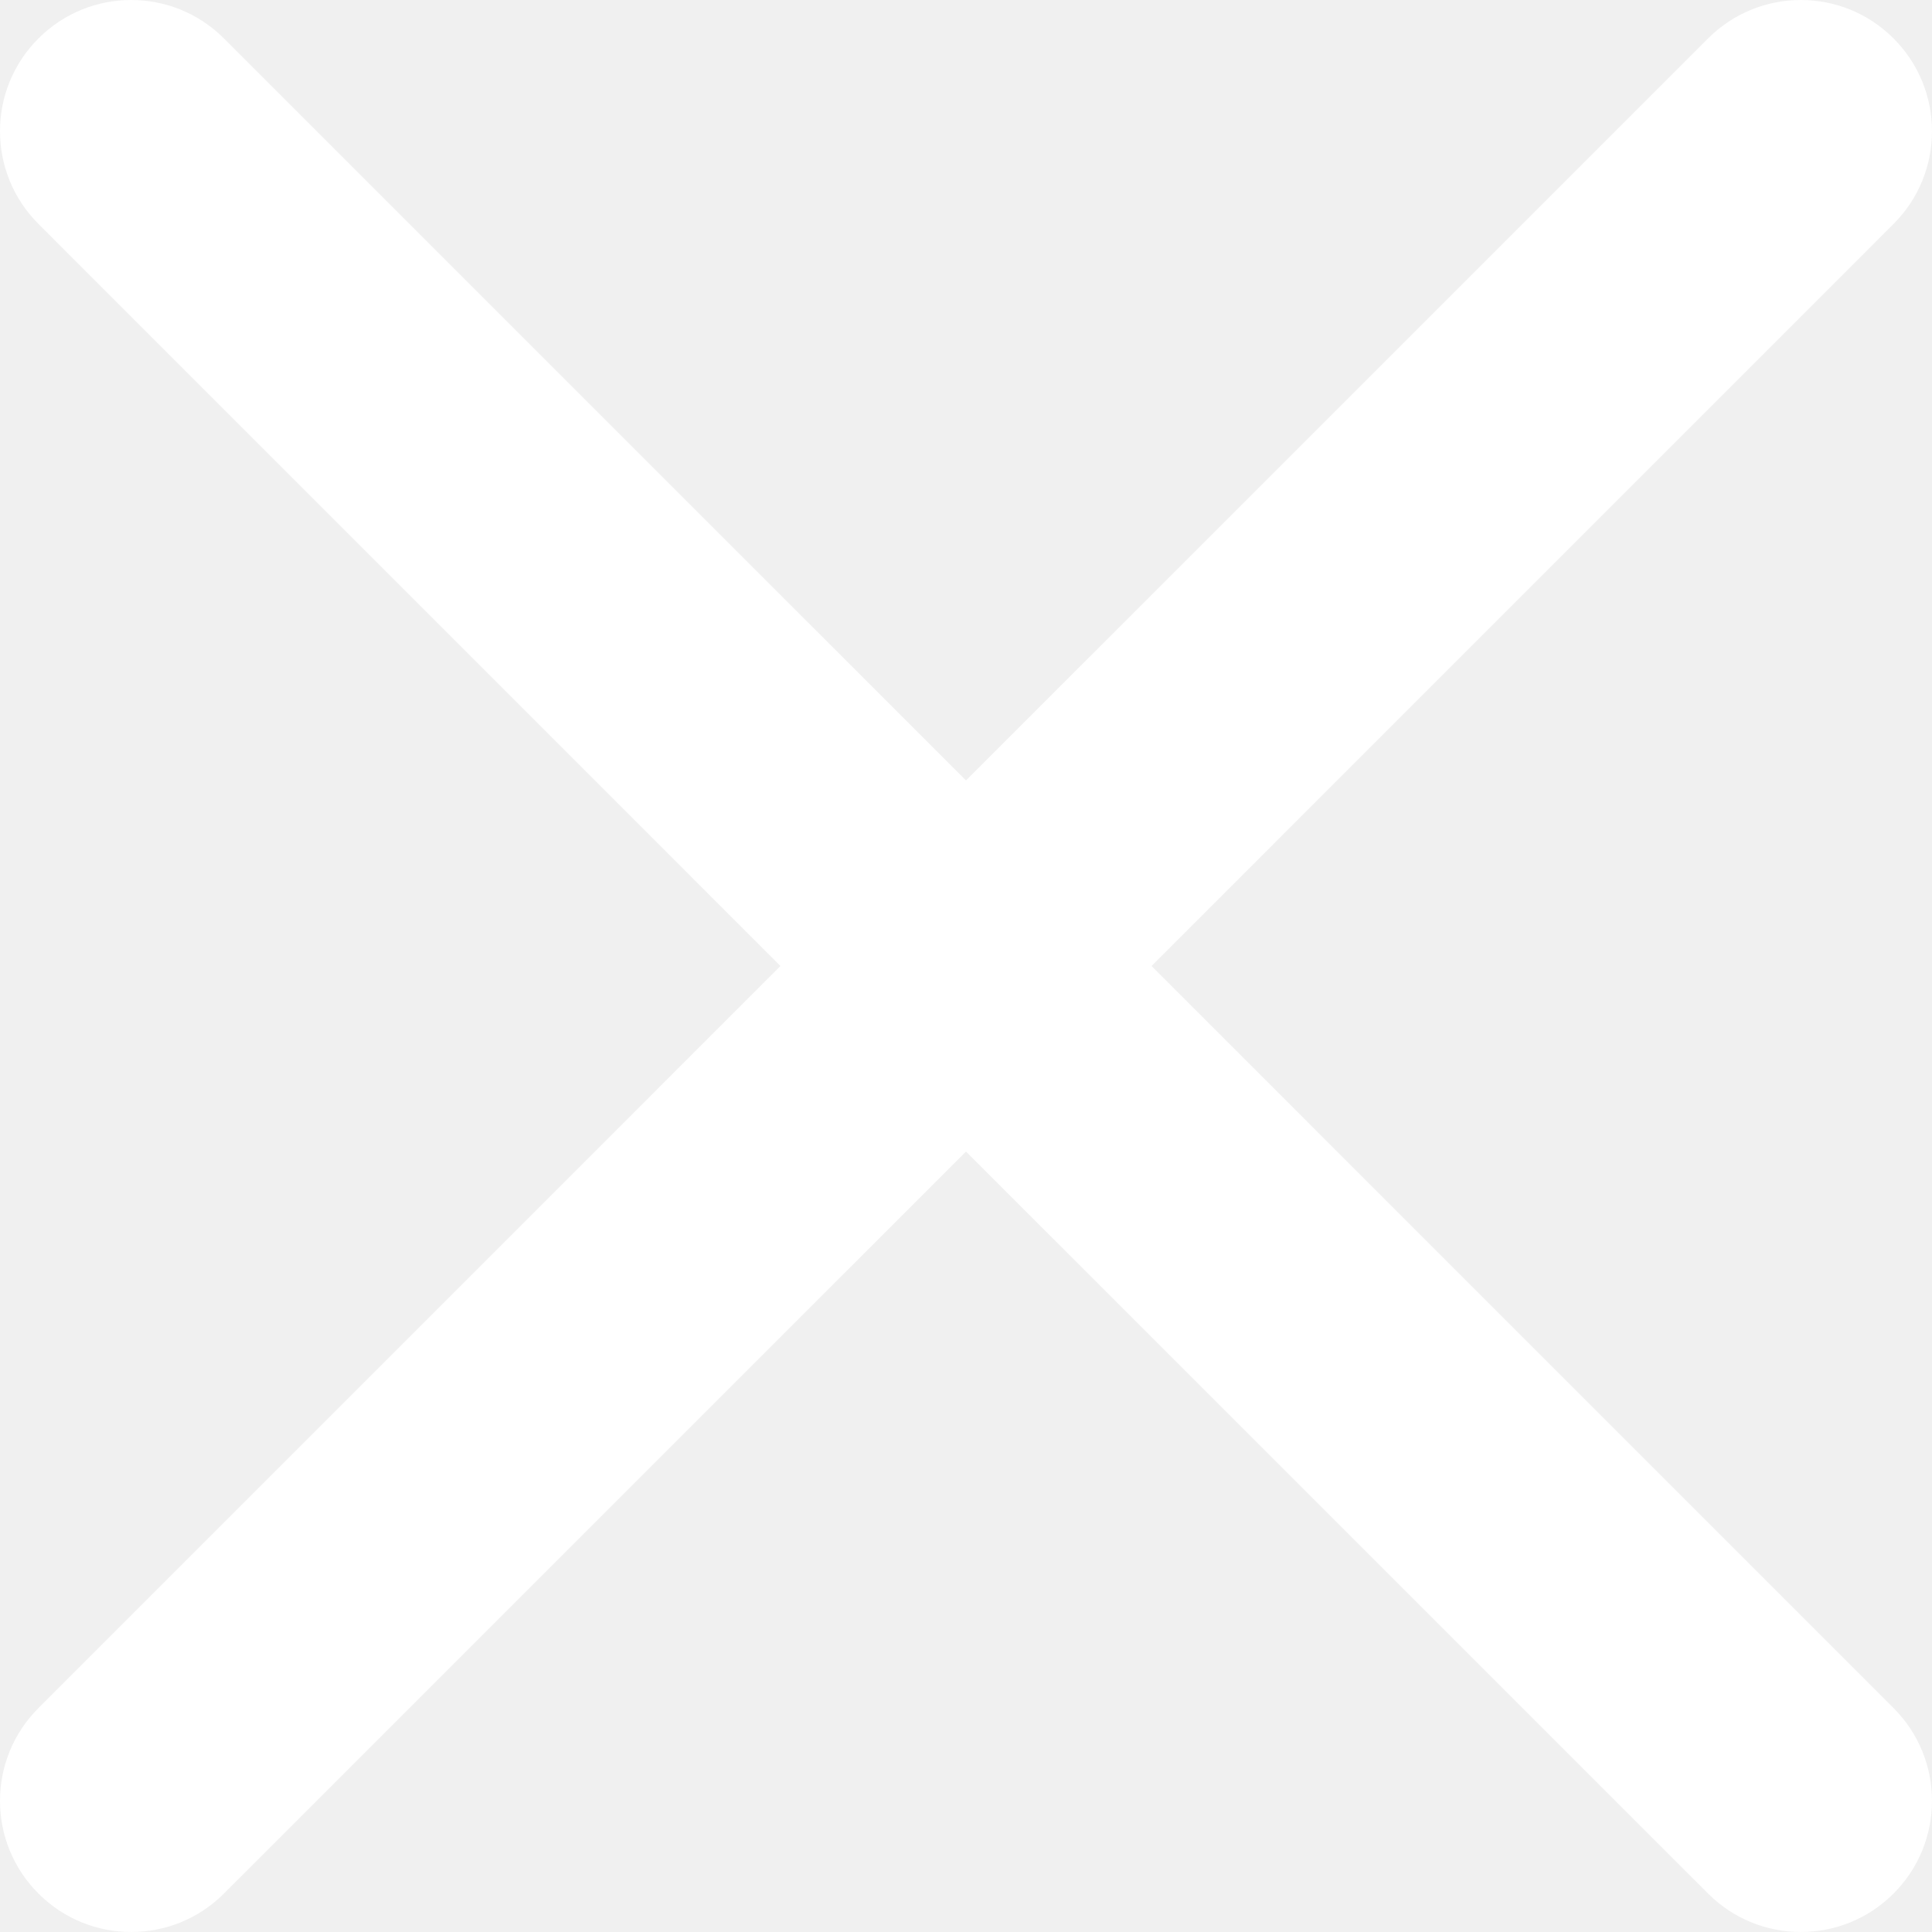
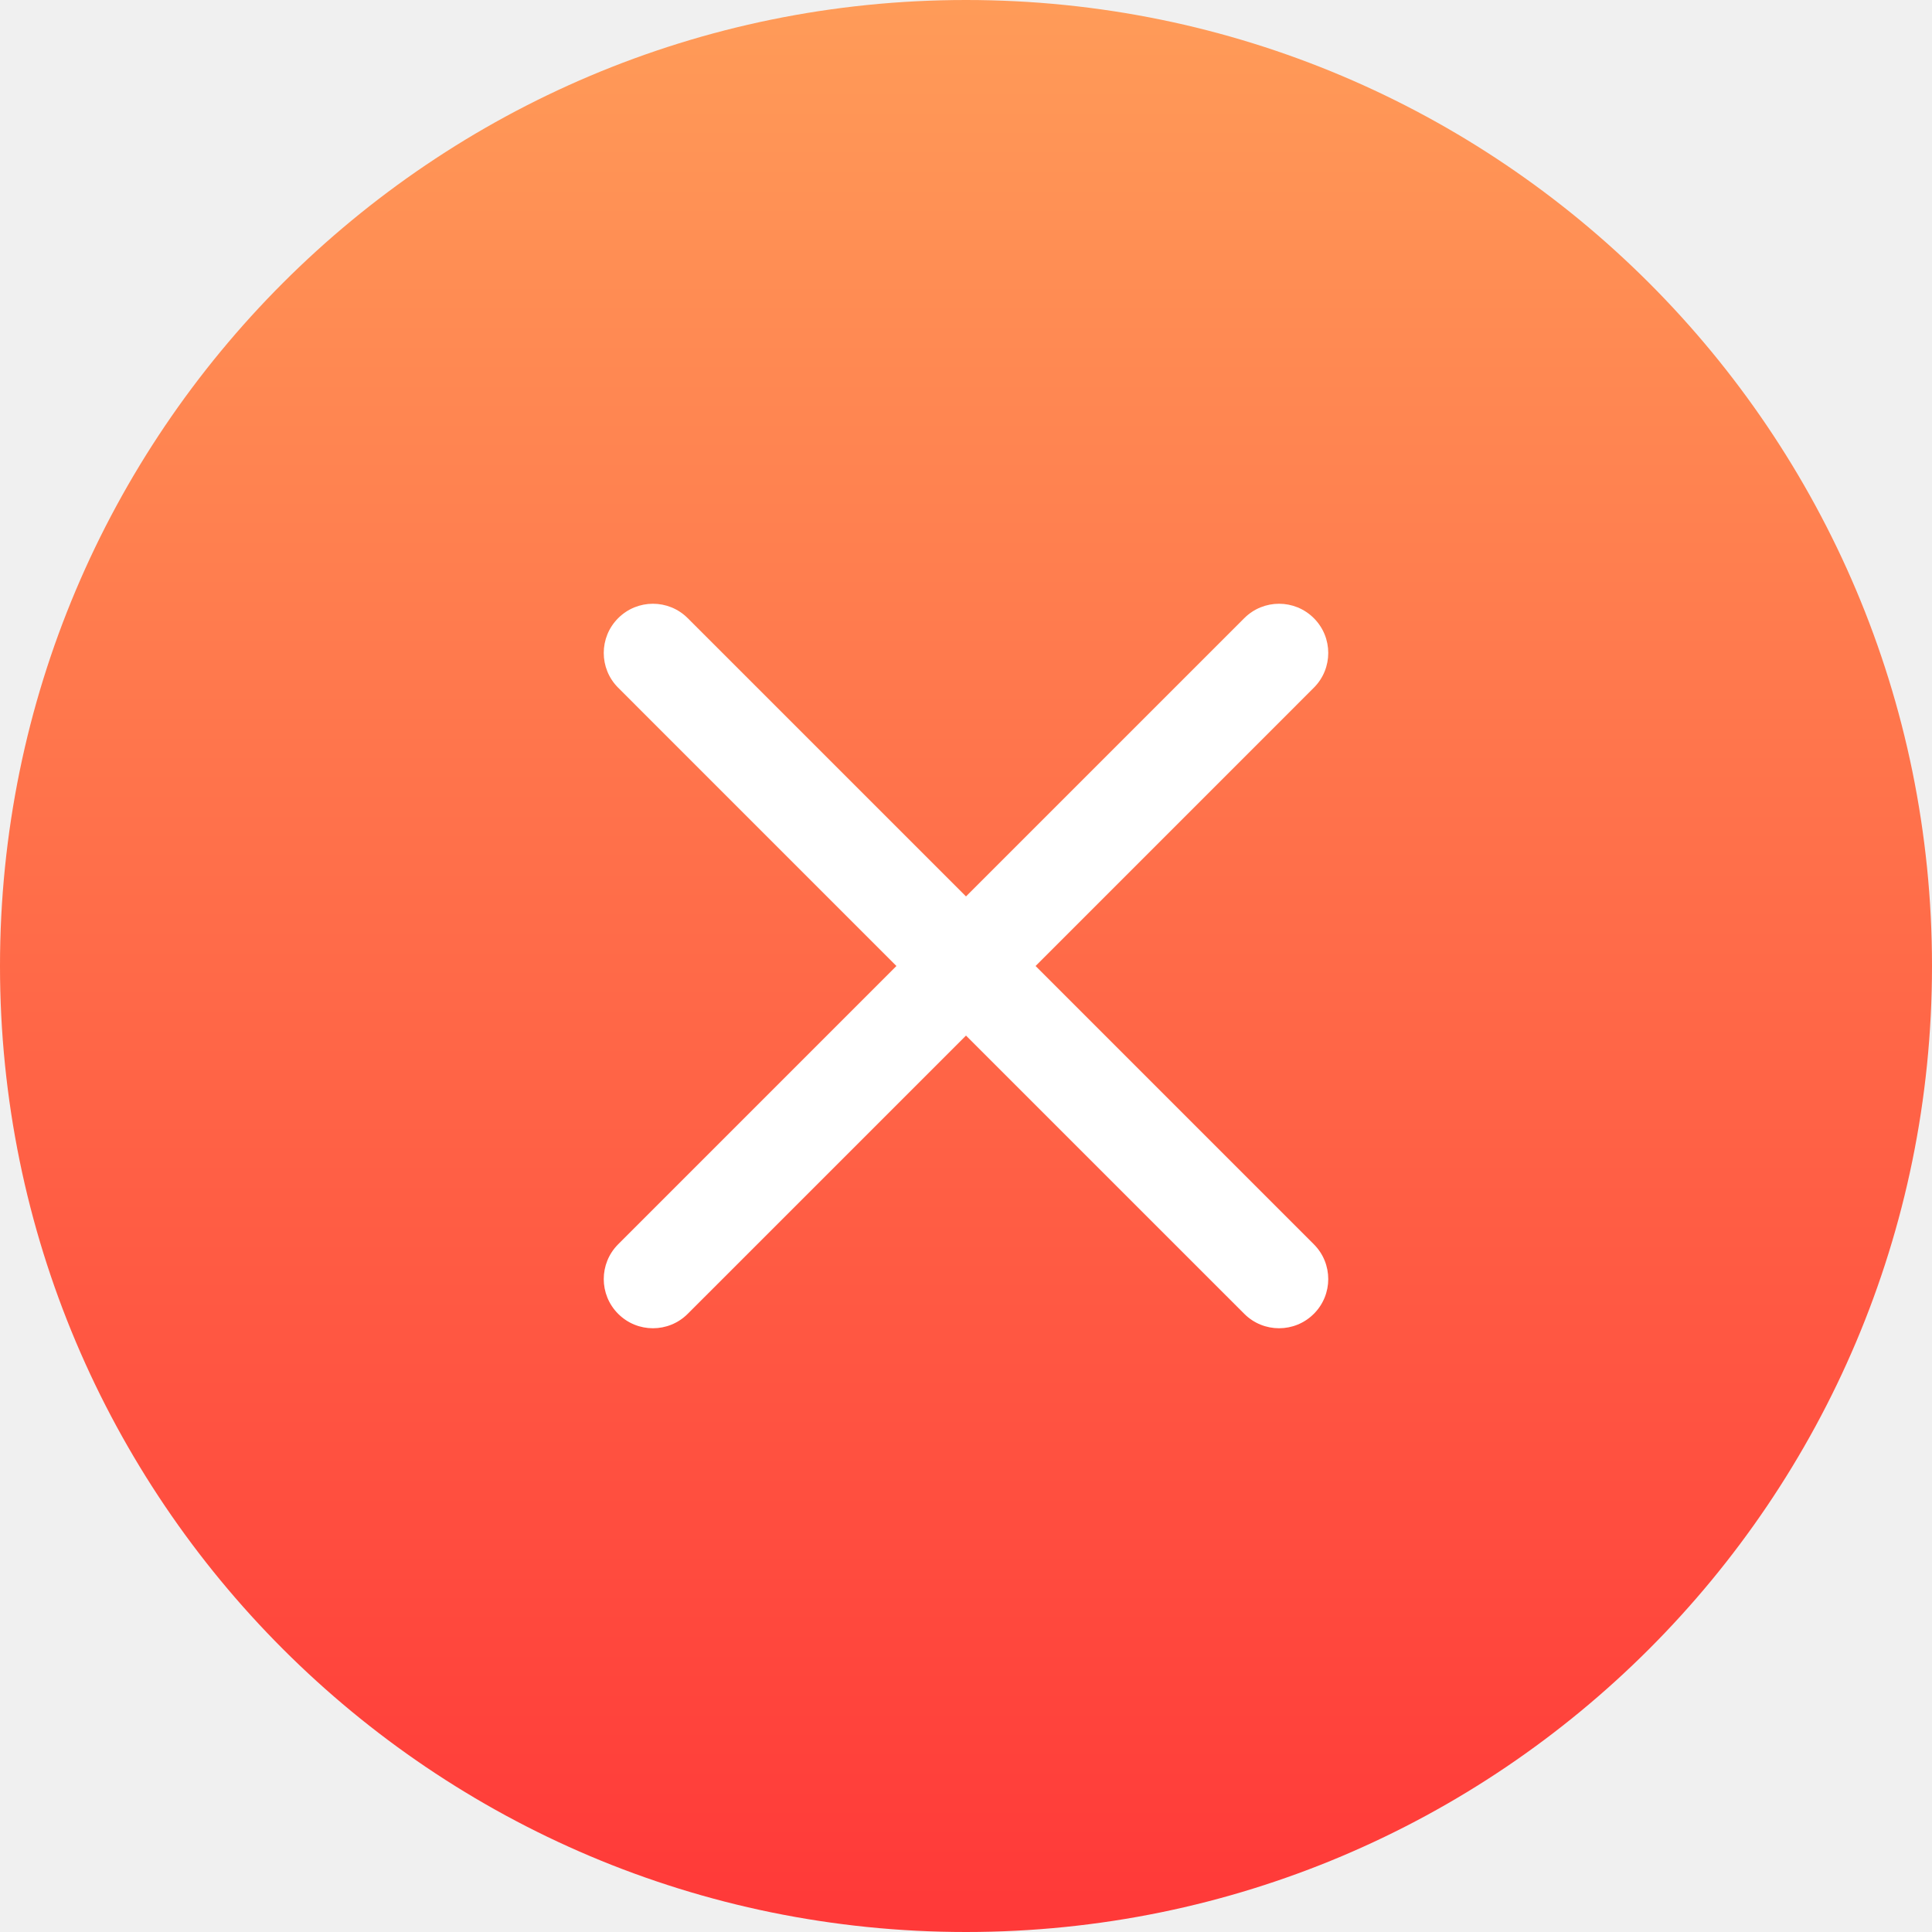
- <svg xmlns="http://www.w3.org/2000/svg" width="30px" height="30px" viewBox="0 0 30 30" version="1.1">
-   <g id="组件" stroke="none" stroke-width="1" fill="none" fill-rule="evenodd">
-     <g id="icon/失败" transform="translate(-25, -25)" fill="#FFFFFF">
-       <path d="M40,37.119 L51.523,25.597 C52.318,24.801 53.608,24.801 54.403,25.597 C55.199,26.392 55.199,27.682 54.403,28.477 L42.881,40 L54.403,51.523 C55.199,52.318 55.199,53.608 54.403,54.403 C53.608,55.199 52.318,55.199 51.523,54.403 L40,42.881 L28.477,54.403 C27.682,55.199 26.392,55.199 25.597,54.403 C24.801,53.608 24.801,52.318 25.597,51.523 L37.119,40 L25.597,28.477 C24.801,27.682 24.801,26.392 25.597,25.597 C26.392,24.801 27.682,24.801 28.477,25.597 L40,37.119 Z" id="失败" />
-     </g>
+ <svg xmlns="http://www.w3.org/2000/svg" width="80px" height="80px" viewBox="0 0 80 80" version="1.1">
+   <defs>
+     <linearGradient x1="50%" y1="-29.383%" x2="50%" y2="100%" id="linearGradient-1">
+       <stop stop-color="#FFB962" offset="0%" />
+       <stop stop-color="#FF3838" offset="100%" />
+     </linearGradient>
+   </defs>
+   <g id="icon/失败" stroke="none" stroke-width="1" fill="none" fill-rule="evenodd">
+     <circle id="bg" fill="url(#linearGradient-1)" cx="40" cy="40" r="40" />
+     <path d="M40,37.119 L51.523,25.597 C52.318,24.801 53.608,24.801 54.403,25.597 C55.199,26.392 55.199,27.682 54.403,28.477 L42.881,40 L54.403,51.523 C55.199,52.318 55.199,53.608 54.403,54.403 C53.608,55.199 52.318,55.199 51.523,54.403 L40,42.881 L28.477,54.403 C27.682,55.199 26.392,55.199 25.597,54.403 C24.801,53.608 24.801,52.318 25.597,51.523 L37.119,40 L25.597,28.477 C24.801,27.682 24.801,26.392 25.597,25.597 C26.392,24.801 27.682,24.801 28.477,25.597 L40,37.119 Z" id="失败" fill="#FFFFFF" />
  </g>
</svg>
